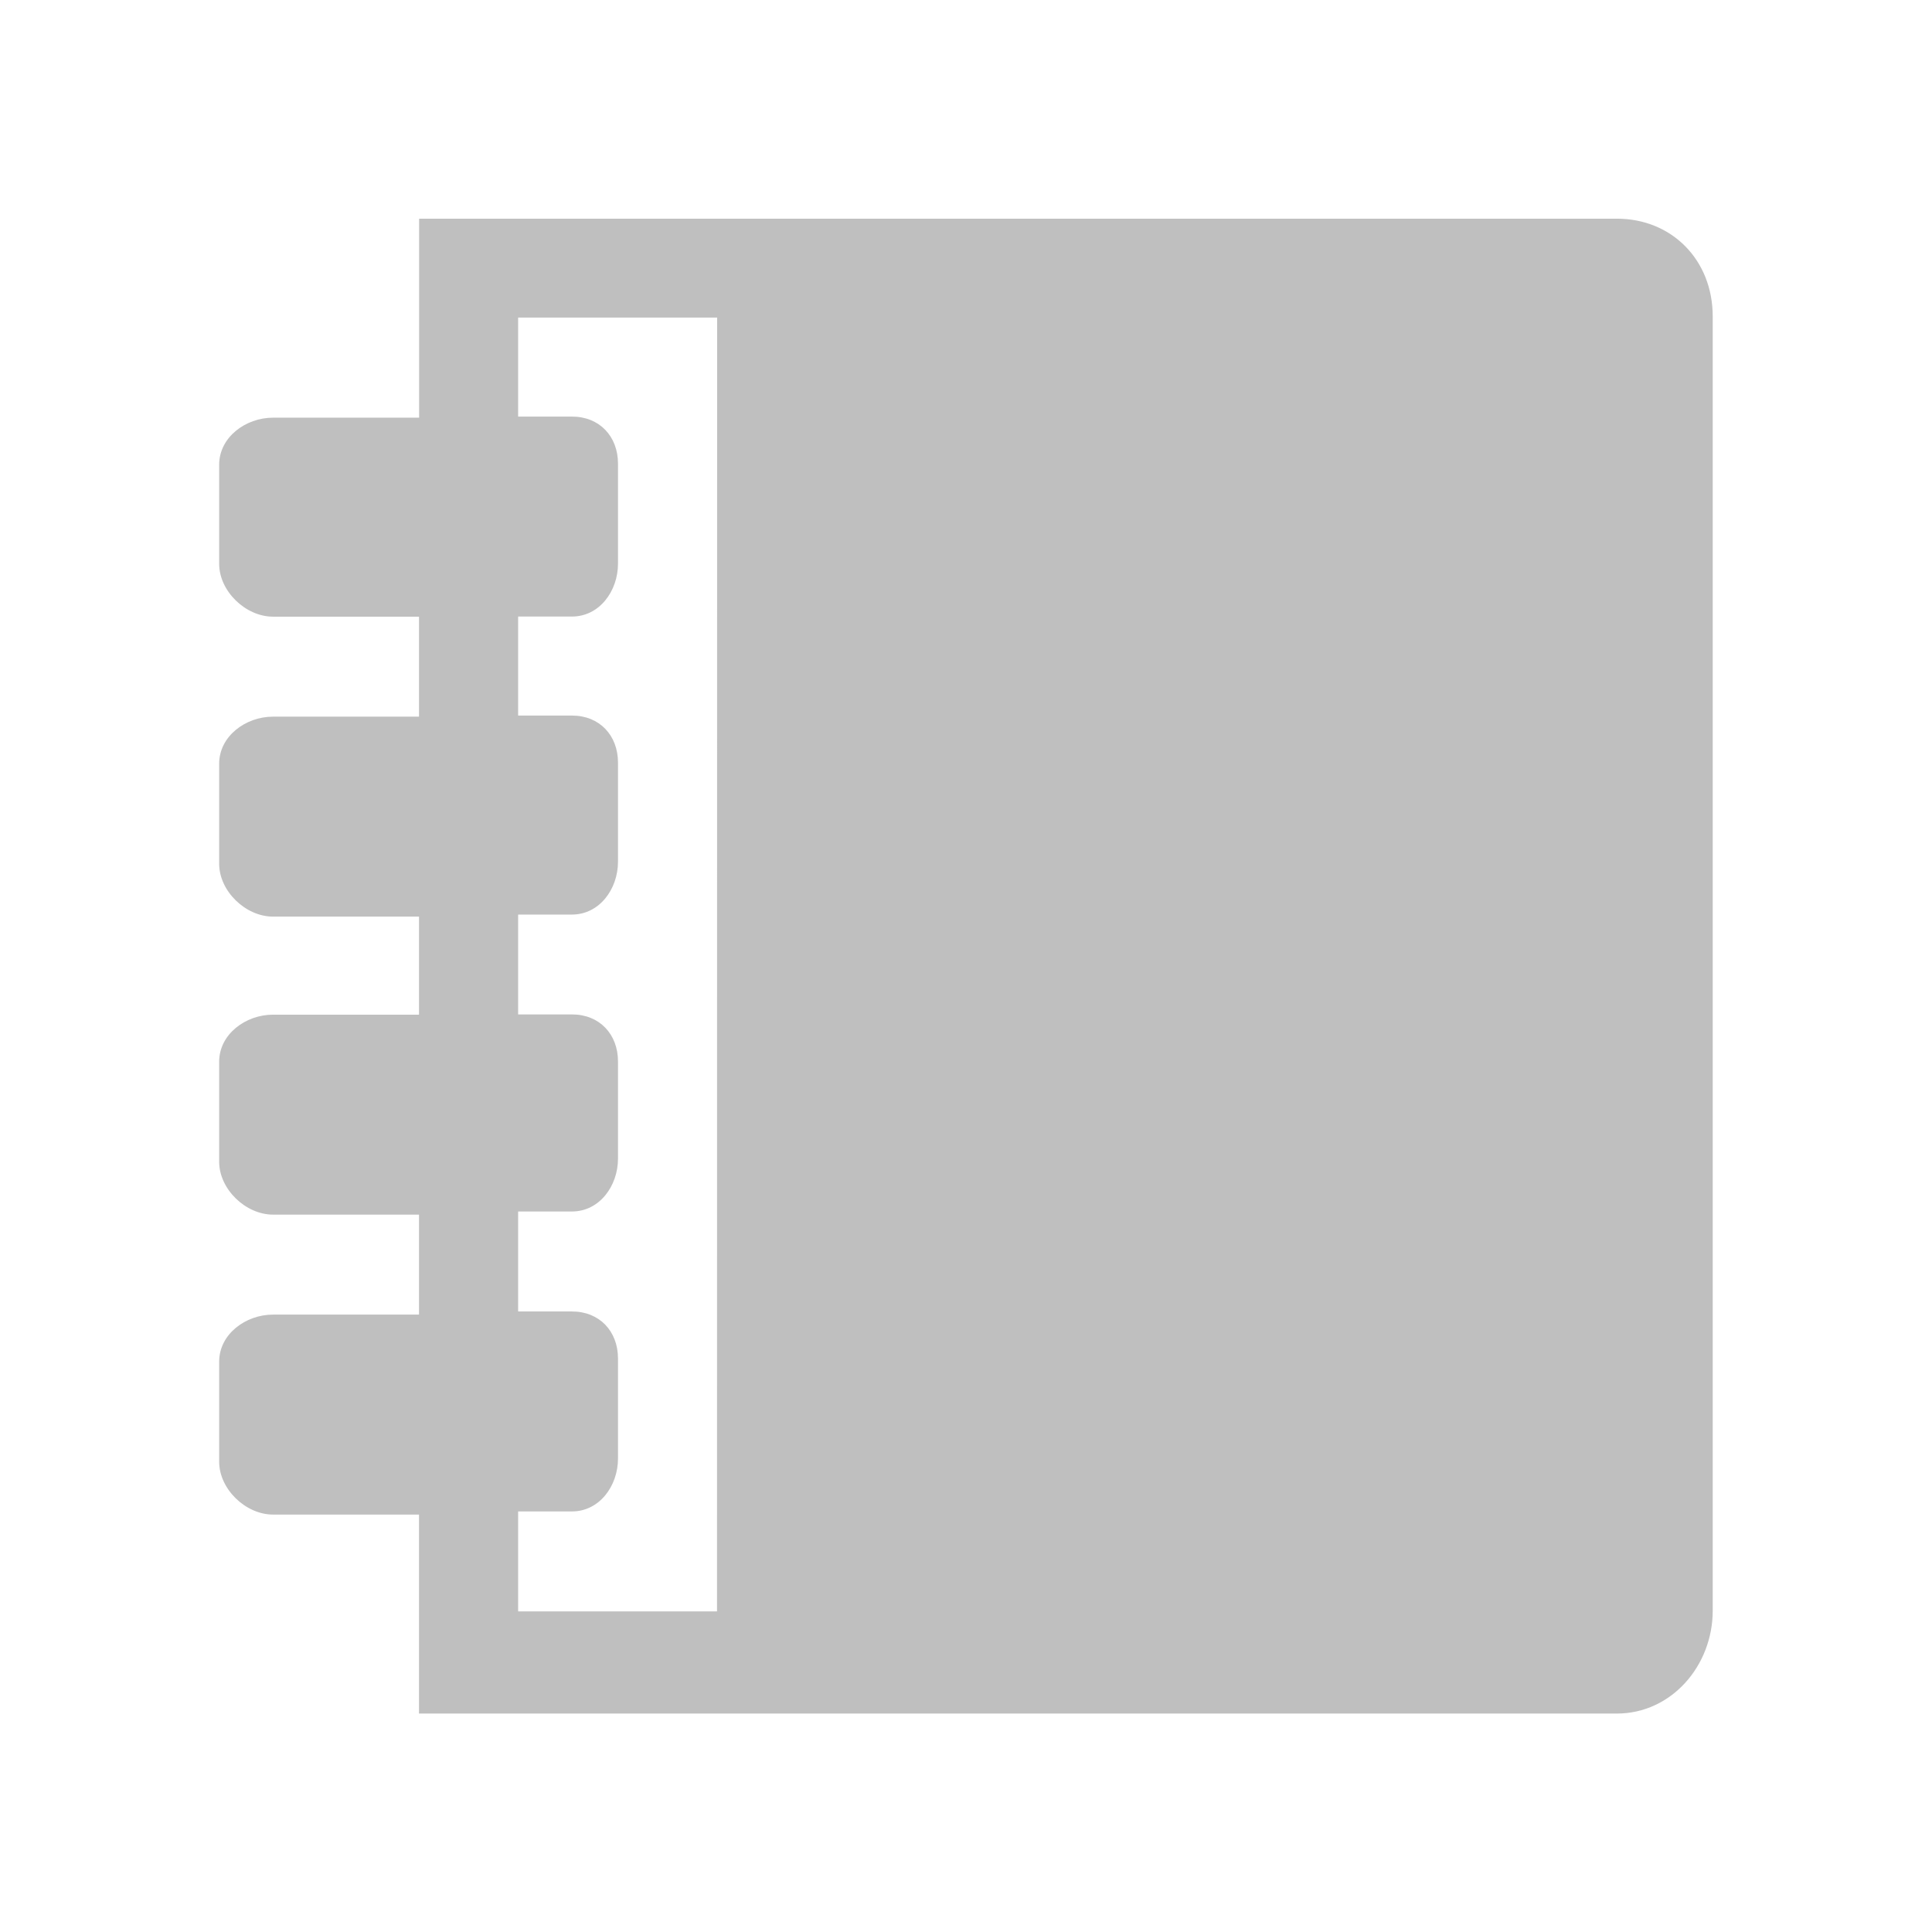
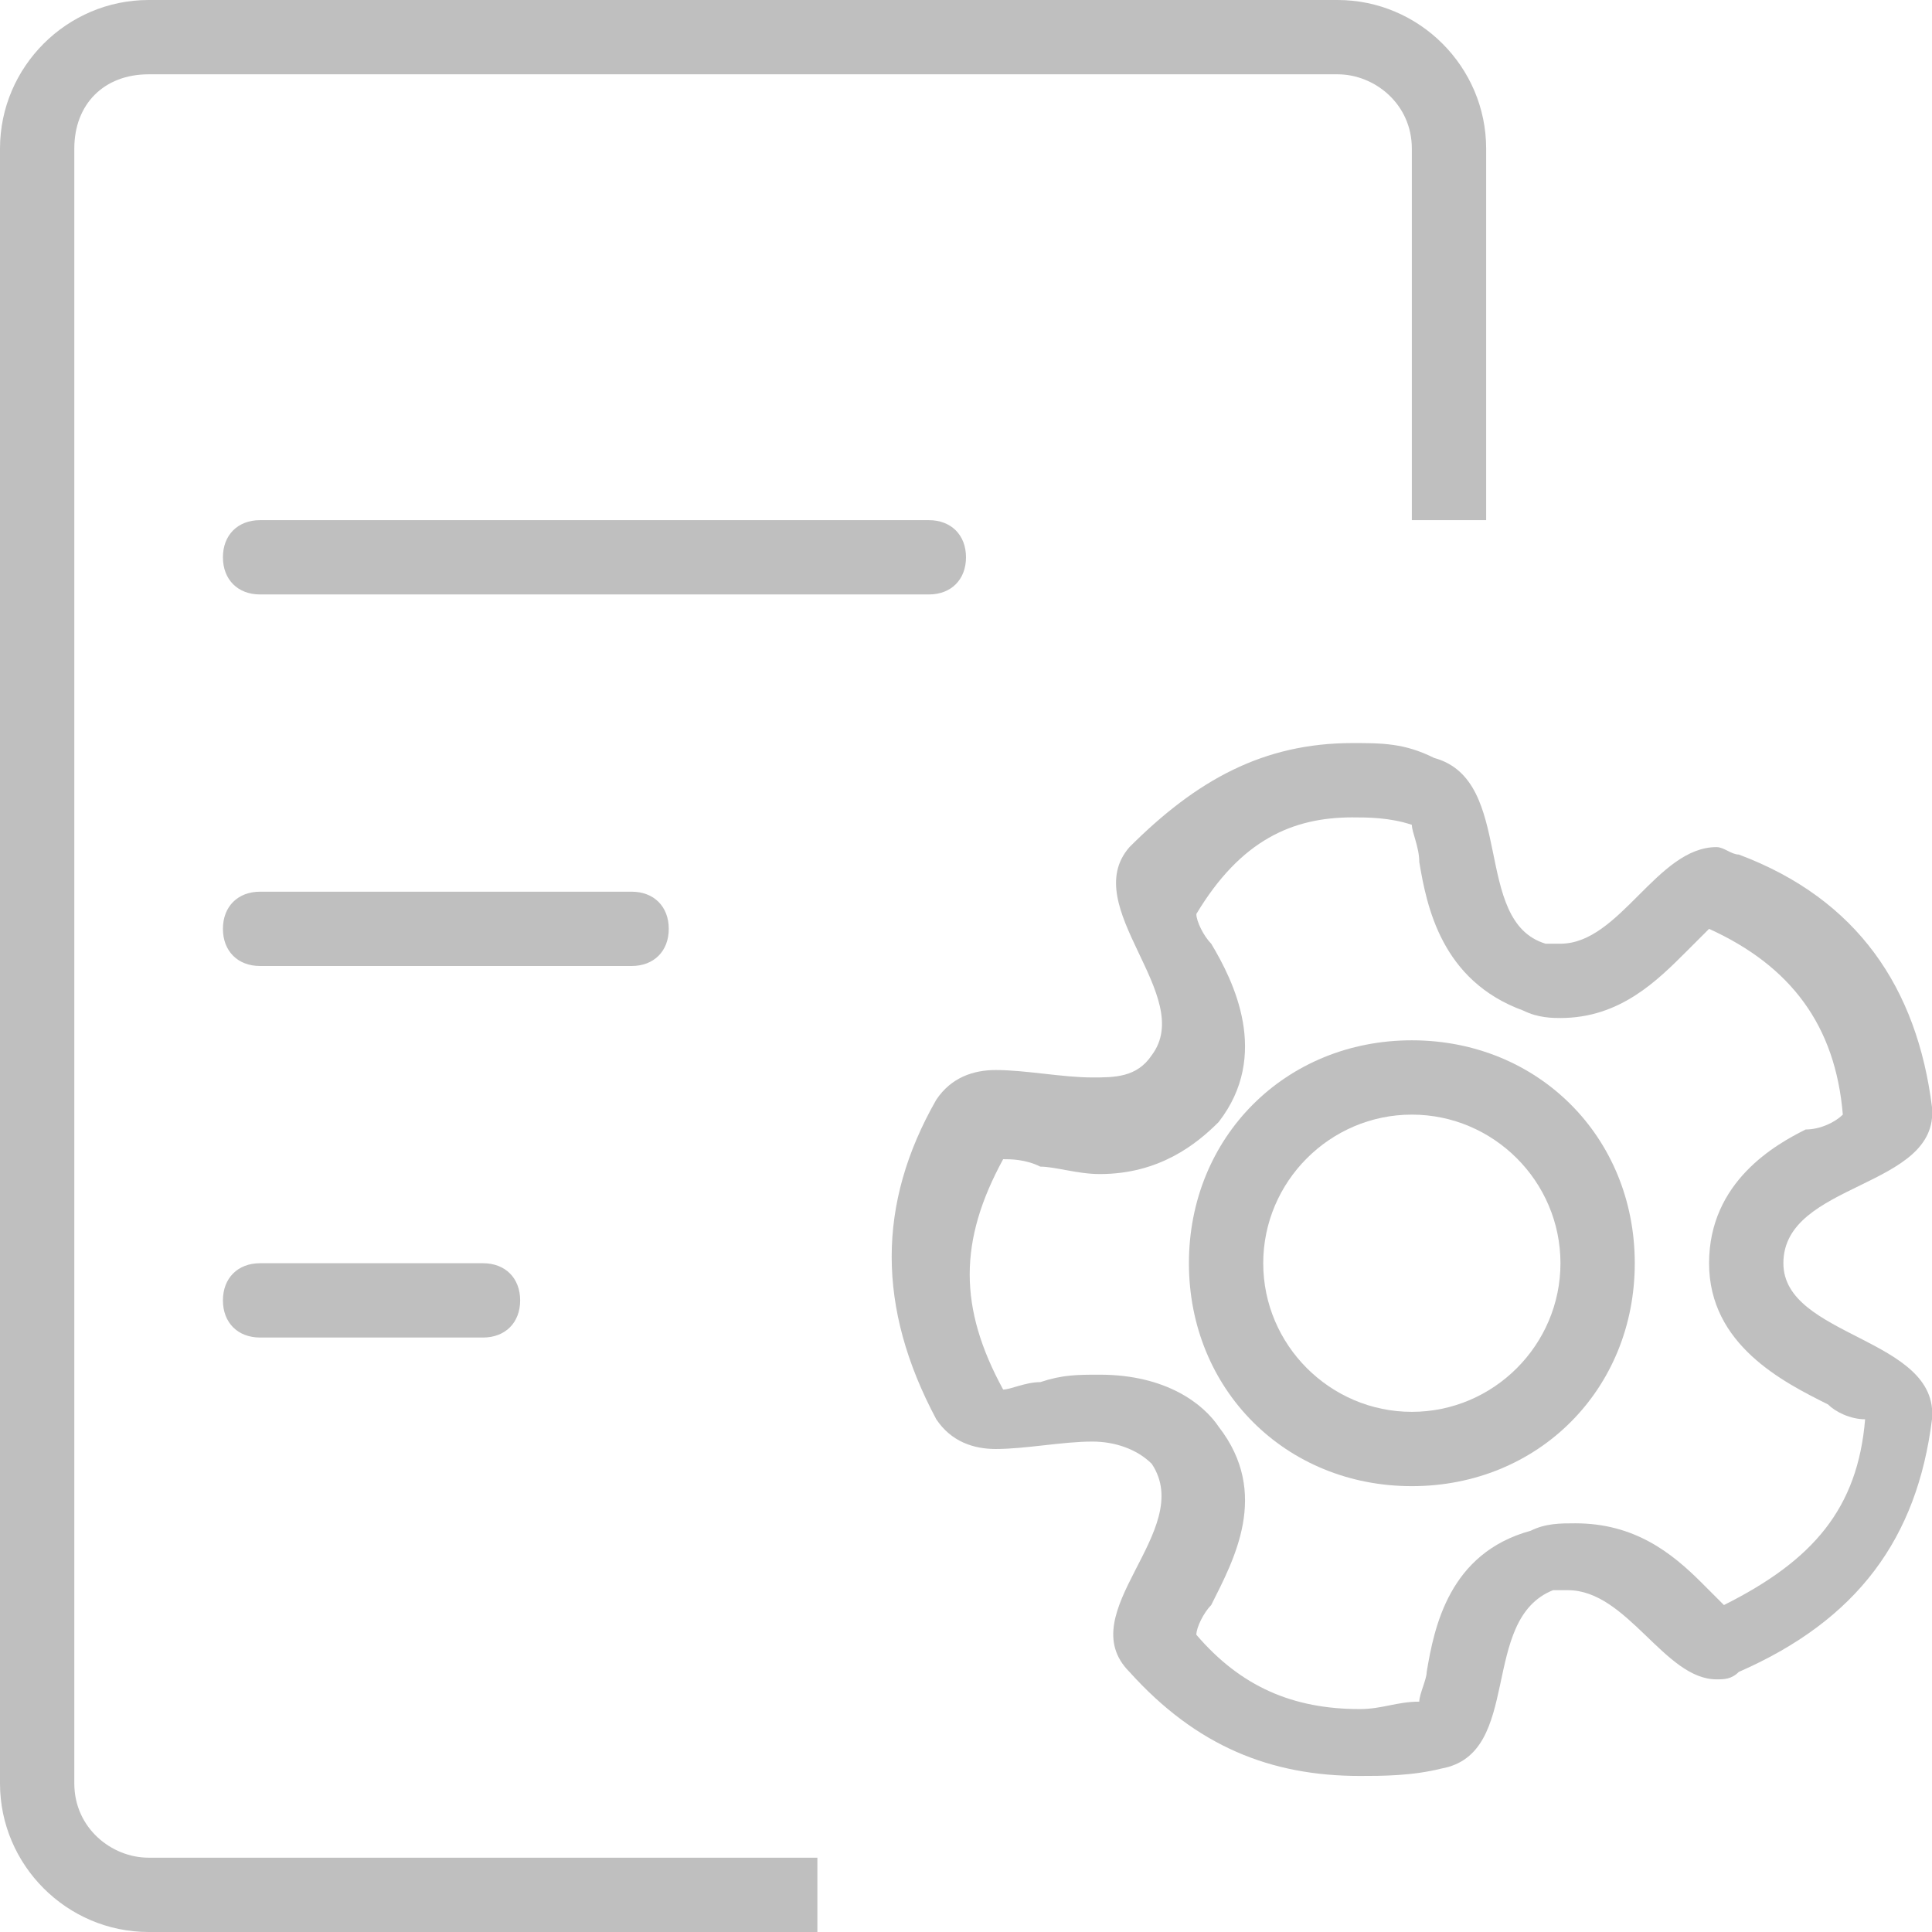
- <svg xmlns="http://www.w3.org/2000/svg" t="1544607474278" class="icon" style="" viewBox="0 0 1024 1024" version="1.1" p-id="5709" width="200" height="200">
+ <svg xmlns="http://www.w3.org/2000/svg" t="1547360510388" class="icon" style="" viewBox="0 0 1024 1024" version="1.1" p-id="4026" width="200" height="200">
  <defs>
    <style type="text/css" />
  </defs>
-   <path d="M856.96 115.904H222.144v105.472h-77.44c-14.528 0-28.544 10.368-28.544 24.96v52.48c0 14.528 14.016 28.032 28.544 28.032H222.08v52.992H144.704c-14.528 0-28.544 10.368-28.544 24.96v52.992c0 14.528 14.016 28.032 28.544 28.032H222.08v51.968H144.704c-14.528 0-28.544 10.368-28.544 24.96v52.992c0 14.528 14.016 28.032 28.544 28.032H222.08v52.992H144.704c-14.528 0-28.544 10.368-28.544 24.96v52.992c0 14.528 14.016 28.032 28.544 28.032H222.08v105.472h634.816c29.12 0 50.88-25.472 50.88-54.528V167.872c0.064-30.144-21.76-51.968-50.816-51.968zM380.032 854.08H274.624v-52.992h28.544c14.528 0 24.384-13.504 24.384-28.032v-52.992c0-14.528-9.856-24.96-24.384-24.96h-28.544v-52.992h28.544c14.528 0 24.384-13.504 24.384-28.032v-51.456c0-14.528-9.856-24.96-24.384-24.96h-28.544v-52.928h28.544c14.528 0 24.384-13.504 24.384-28.032v-52.48c0-14.528-9.856-24.96-24.384-24.96h-28.544v-52.48h28.544c14.528 0 24.384-13.504 24.384-28.032V245.76c0-14.528-9.856-24.96-24.384-24.96h-28.544v-52.48h105.472l-0.064 685.76z" fill="#bfbfbf" p-id="5710" />
+   <path d="M787.692 275.692V78.769c0-43.323-35.446-78.769-78.769-78.769H78.769C35.446 0 0 35.446 0 78.769v866.462c0 43.323 35.446 78.769 78.769 78.769h354.462v-39.385H78.769c-19.692 0-39.385-15.754-39.385-39.385V78.769c0-23.631 15.754-39.385 39.385-39.385h630.154c19.692 0 39.385 15.754 39.385 39.385v196.923h39.385z" fill="#bfbfbf" p-id="4027" />
+   <path d="M137.846 472.615h196.923c11.815 0 19.692 7.877 19.692 19.692s-7.877 19.692-19.692 19.692h-196.923c-11.815 0-19.692-7.877-19.692-19.692s7.877-19.692 19.692-19.692zM137.846 669.538h118.154c11.815 0 19.692 7.877 19.692 19.692s-7.877 19.692-19.692 19.692h-118.154c-11.815 0-19.692-7.877-19.692-19.692s7.877-19.692 19.692-19.692zM137.846 275.692h354.462c11.815 0 19.692 7.877 19.692 19.692s-7.877 19.692-19.692 19.692h-354.462c-11.815 0-19.692-7.877-19.692-19.692s7.877-19.692 19.692-19.692zM716.8 433.231c7.877 0 19.692 0 31.508 3.938 0 3.938 3.938 11.815 3.938 19.692 3.938 23.631 11.815 63.015 55.138 78.769 7.877 3.938 15.754 3.938 19.692 3.938 31.508 0 51.2-19.692 66.954-35.446l11.815-11.815c43.323 19.692 66.954 51.2 70.892 98.462-3.938 3.938-11.815 7.877-19.692 7.877-15.754 7.877-51.2 27.569-51.2 70.892s39.385 63.015 63.015 74.831c3.938 3.938 11.815 7.877 19.692 7.877-3.938 47.262-27.569 74.831-74.831 98.462l-11.815-11.815c-15.754-15.754-35.446-31.508-66.954-31.508-7.877 0-15.754 0-23.631 3.938-43.323 11.815-51.2 51.2-55.138 74.831 0 3.938-3.938 11.815-3.938 15.754-11.815 0-19.692 3.938-31.508 3.938-35.446 0-63.015-11.815-86.646-39.385 0-3.938 3.938-11.815 7.877-15.754 11.815-23.631 31.508-59.077 3.938-94.523-7.877-11.815-27.569-27.569-63.015-27.569-11.815 0-19.692 0-31.508 3.938-7.877 0-15.754 3.938-19.692 3.938-23.631-43.323-23.631-78.769 0-122.092 3.938 0 11.815 0 19.692 3.938 7.877 0 19.692 3.938 31.508 3.938 31.508 0 51.2-15.754 63.015-27.569 27.569-35.446 7.877-74.831-3.938-94.523-3.938-3.938-7.877-11.815-7.877-15.754 23.631-39.385 51.2-51.2 82.708-51.2m0-39.385c-47.262 0-82.708 19.692-118.154 55.138-27.569 31.508 35.446 78.769 11.815 110.277-7.877 11.815-19.692 11.815-31.508 11.815-15.754 0-35.446-3.938-51.2-3.938-11.815 0-23.631 3.938-31.508 15.754-31.508 55.138-31.508 110.277 0 169.354 7.877 11.815 19.692 15.754 31.508 15.754 15.754 0 35.446-3.938 51.2-3.938 11.815 0 23.631 3.938 31.508 11.815 23.631 35.446-43.323 78.769-11.815 110.277 35.446 39.385 74.831 55.138 122.092 55.138 11.815 0 27.569 0 43.323-3.938 43.323-7.877 19.692-78.769 59.077-94.523h7.877c31.508 0 51.2 47.262 78.769 47.262 3.938 0 7.877 0 11.815-3.938 63.015-27.569 94.523-70.892 102.4-133.908 3.938-43.323-78.769-43.323-78.769-82.708 0-43.323 82.708-39.385 78.769-82.708-7.877-63.015-39.385-110.277-102.4-133.908-3.938 0-7.877-3.938-11.815-3.938-31.508 0-51.2 51.2-82.708 51.2h-7.877c-39.385-11.815-15.754-86.646-59.077-98.462-15.754-7.877-27.569-7.877-43.323-7.877z" fill="#bfbfbf" p-id="4028" />
+   <path d="M748.308 590.769c43.323 0 78.769 35.446 78.769 78.769s-35.446 78.769-78.769 78.769-78.769-35.446-78.769-78.769 35.446-78.769 78.769-78.769m0-39.385c-66.954 0-118.154 51.2-118.154 118.154s51.2 118.154 118.154 118.154 118.154-51.2 118.154-118.154-51.2-118.154-118.154-118.154z" fill="#bfbfbf" p-id="4029" />
</svg>
